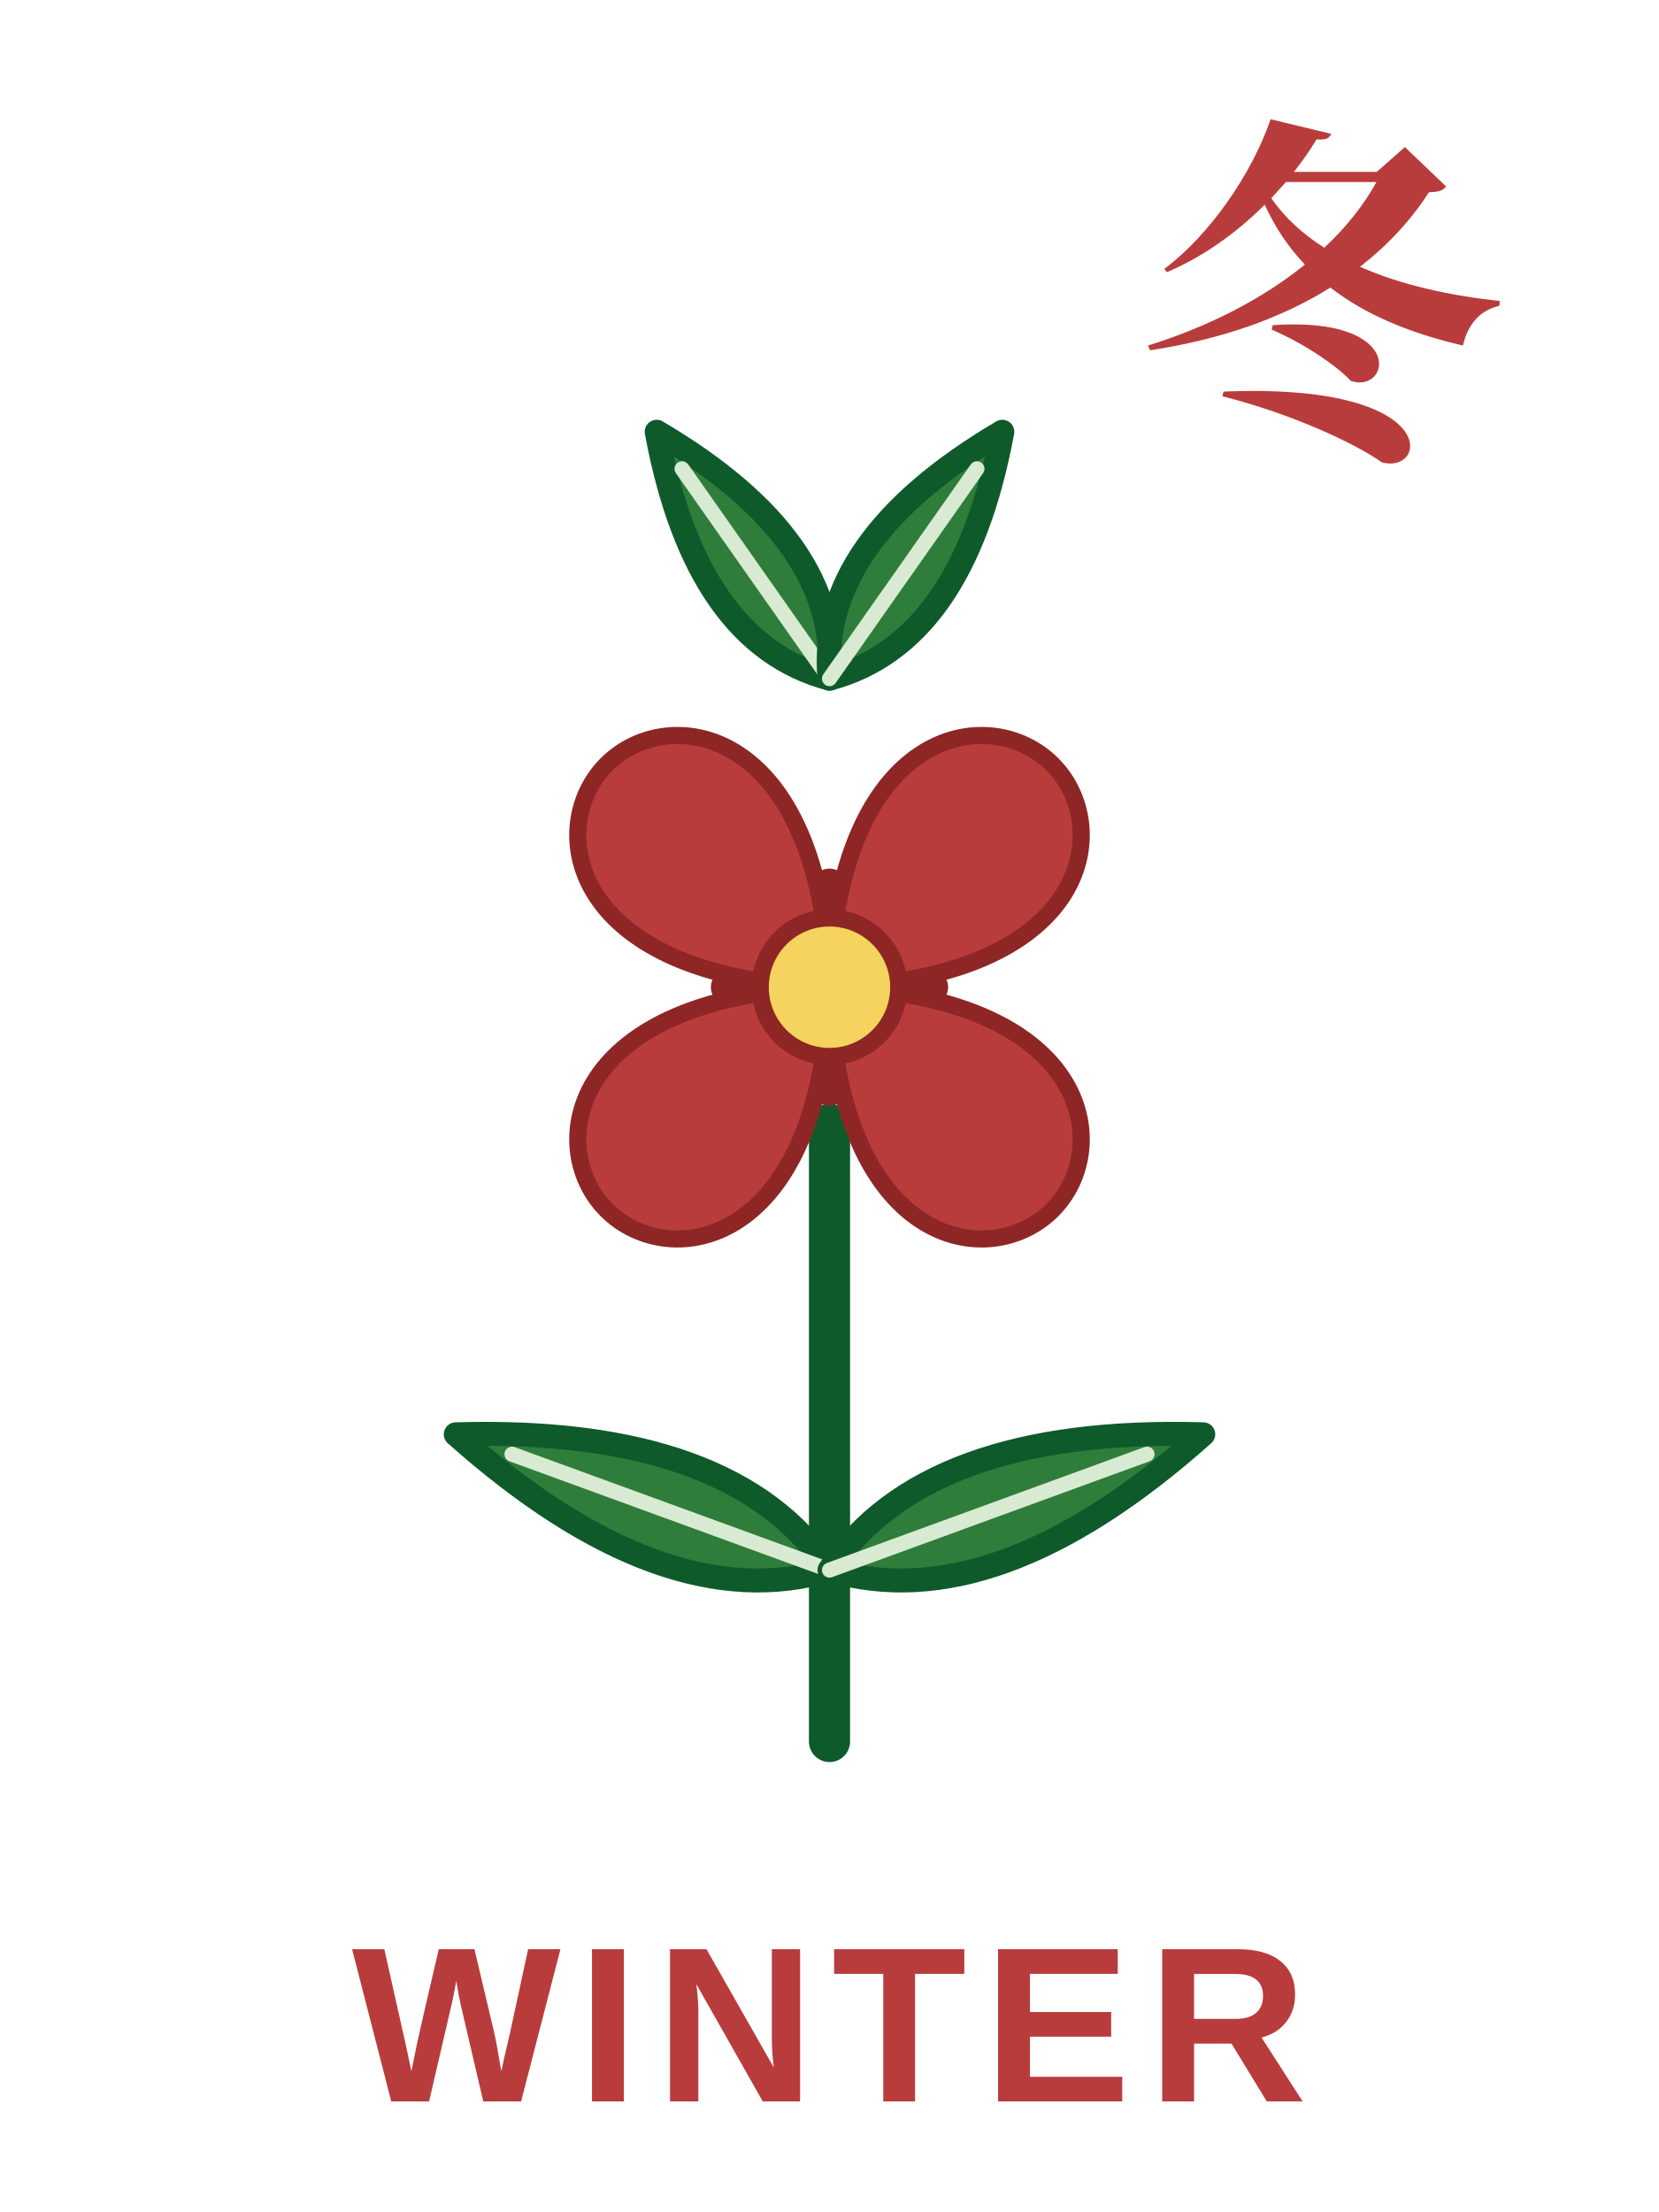
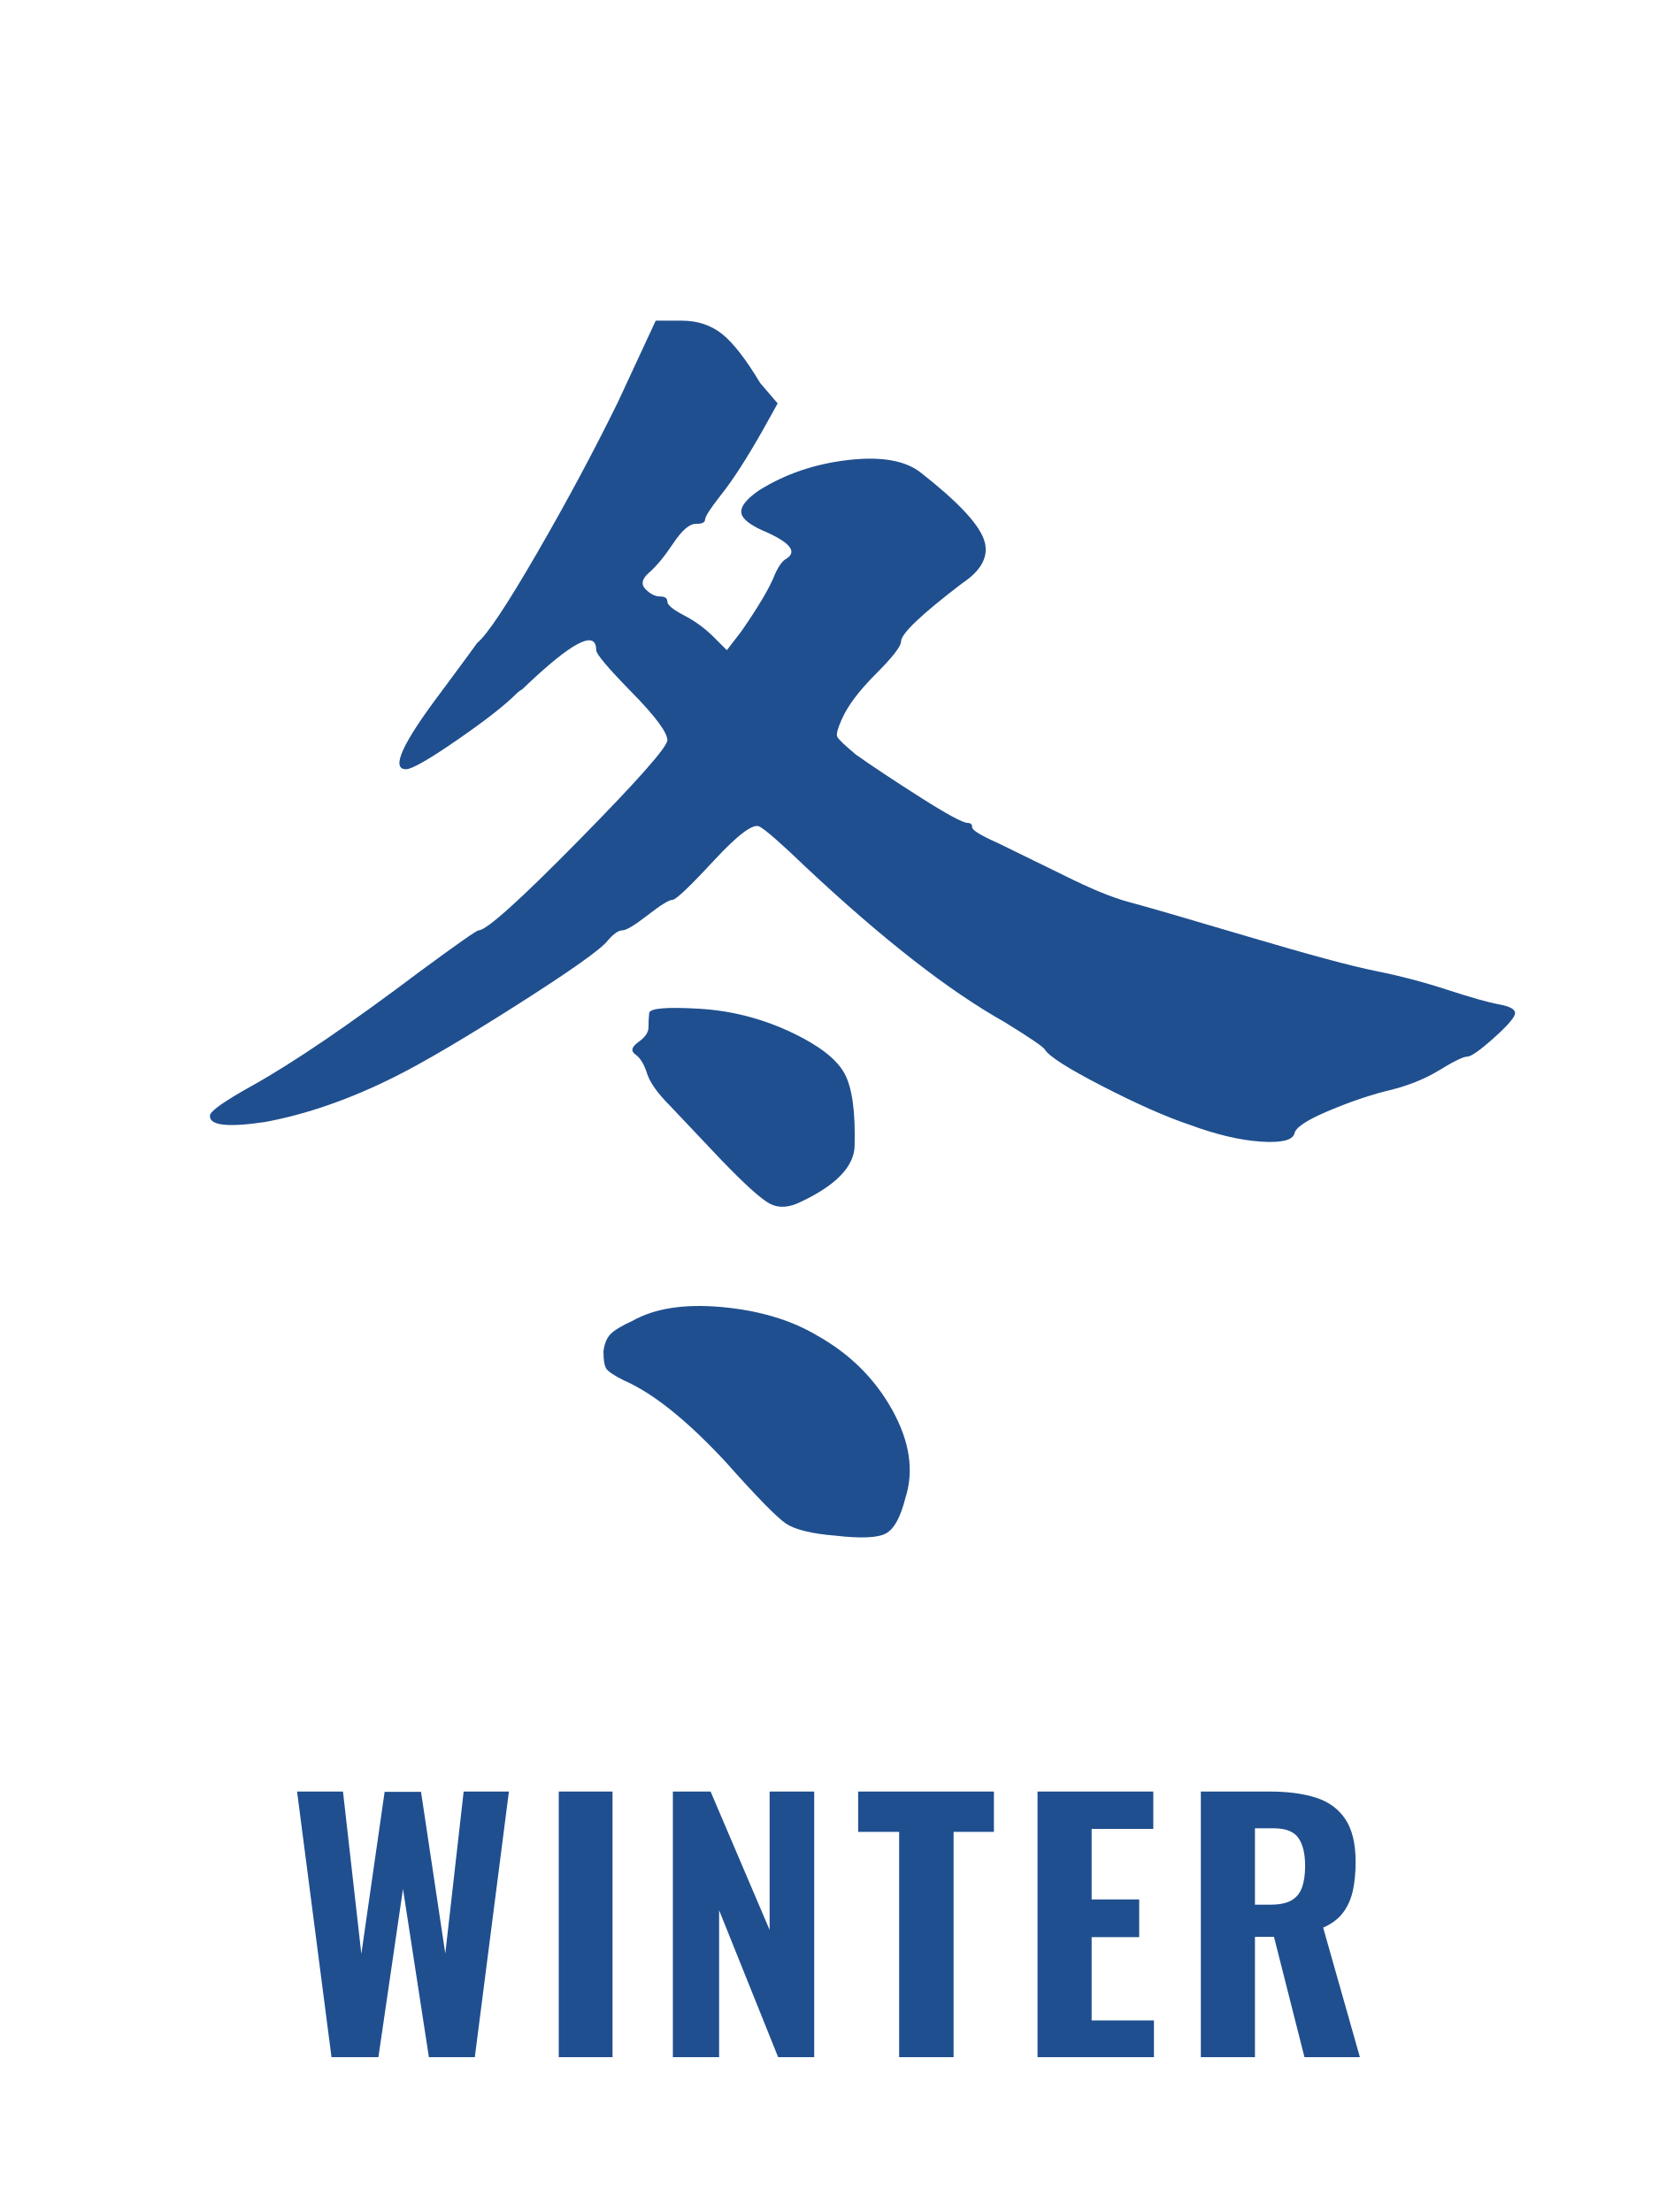
<svg xmlns="http://www.w3.org/2000/svg" width="300" height="400" viewBox="0 0 300 400">
-   <text x="272" y="78" text-anchor="end" font-family="'Songti SC','STSong','Noto Serif CJK SC','Noto Serif CJK','Source Han Serif SC',serif" font-size="66" font-weight="700" fill="#b93c3c">冬</text>
-   <g transform="translate(150 212) scale(1.24) translate(-150 -222)">
-     <path d="M150,305 C150,270 150,240 150,215" fill="none" stroke="#0f5a2a" stroke-width="6" stroke-linecap="round" stroke-linejoin="round" />
-     <path d="M150.0,150.0 Q151.8,129.9 124.8,114.0 Q130.5,144.8 150.0,150.0Z" fill="#2f7d3a" stroke="#0f5a2a" stroke-width="3.5" stroke-linejoin="round" />
-     <path d="M150.0,150.0 L128.5,119.4" stroke="#d9ead3" stroke-width="2.2" stroke-linecap="round" />
-     <path d="M150.0,150.0 Q169.5,144.8 175.2,114.0 Q148.2,129.9 150.0,150.0Z" fill="#2f7d3a" stroke="#0f5a2a" stroke-width="3.5" stroke-linejoin="round" />
-     <path d="M150.0,150.0 L171.5,119.4" stroke="#d9ead3" stroke-width="2.2" stroke-linecap="round" />
-     <path d="M150.0,280.0 Q136.1,259.0 95.5,260.2 Q125.8,287.2 150.0,280.0Z" fill="#2f7d3a" stroke="#0f5a2a" stroke-width="3.5" stroke-linejoin="round" />
-     <path d="M150.0,280.0 L103.7,263.1" stroke="#d9ead3" stroke-width="2.2" stroke-linecap="round" />
-     <path d="M150.0,280.0 Q174.2,287.2 204.5,260.2 Q163.9,259.0 150.0,280.0Z" fill="#2f7d3a" stroke="#0f5a2a" stroke-width="3.5" stroke-linejoin="round" />
-     <path d="M150.0,280.0 L196.3,263.1" stroke="#d9ead3" stroke-width="2.2" stroke-linecap="round" />
-     <path d="M150.0,195.0 C187.9,193.9 191.7,171.7 182.5,162.5 C173.3,153.3 151.1,157.1 150.0,195.0Z" fill="#b93c3c" stroke="#8e2626" stroke-width="2.5" stroke-linejoin="round" />
-     <path d="M150.0,195.0 C151.1,232.9 173.3,236.7 182.5,227.5 C191.7,218.3 187.9,196.1 150.0,195.0Z" fill="#b93c3c" stroke="#8e2626" stroke-width="2.5" stroke-linejoin="round" />
-     <path d="M150.0,195.0 C112.1,196.1 108.3,218.3 117.5,227.5 C126.7,236.7 148.9,232.9 150.0,195.0Z" fill="#b93c3c" stroke="#8e2626" stroke-width="2.5" stroke-linejoin="round" />
-     <path d="M150.0,195.0 C148.9,157.1 126.7,153.3 117.5,162.5 C108.3,171.7 112.1,193.9 150.0,195.0Z" fill="#b93c3c" stroke="#8e2626" stroke-width="2.5" stroke-linejoin="round" />
-     <circle cx="150" cy="195" r="10.1" fill="#f4d35e" stroke="#8e2626" stroke-width="2.5" />
-     <circle cx="164.7" cy="195.0" r="2.6" fill="#8e2626" />
-     <circle cx="150.0" cy="209.7" r="2.6" fill="#8e2626" />
-     <circle cx="135.3" cy="195.0" r="2.6" fill="#8e2626" />
-     <circle cx="150.0" cy="180.3" r="2.6" fill="#8e2626" />
+   <path d="M342 84Q365 97 403.5 93.5Q442 90 469 74Q503 55 521.0 22.5Q539 -10 530 -38Q525 -58 516.5 -62.5Q508 -67 482 -64Q457 -62 447.5 -55.5Q438 -49 406 -13Q366 30 336 43Q326 48 324.0 51.0Q322 54 322 63Q323 71 327.0 75.0Q331 79 342 84ZM368 232Q355 245 352.0 254.5Q349 264 344.0 267.5Q339 271 346.0 276.0Q353 281 353.0 286.0Q353 291 353.5 296.0Q354 301 388.0 299.0Q422 297 453 282Q480 269 488.0 254.5Q496 240 495 204Q494 183 458 166Q446 160 437.0 164.5Q428 169 403 195ZM332 717 358 773H376Q392 773 403.5 764.0Q415 755 430 730L442 716L432 698Q415 668 403 653Q392 639 392.0 636.0Q392 633 385.5 633.0Q379 633 370.0 619.5Q361 606 353.5 599.5Q346 593 351.0 588.0Q356 583 361.0 583.0Q366 583 366.0 579.5Q366 576 377.5 570.0Q389 564 398 555L407 546L417 559Q435 585 440 598Q444 607 448 609Q459 616 435 627Q418 634 417.0 640.5Q416 647 429 656Q456 673 490.5 677.0Q525 681 541 668Q578 639 584.0 622.5Q590 606 569 592Q527 560 527 552Q527 547 509.5 529.5Q492 512 486 498Q482 489 483.0 486.5Q484 484 496 474Q513 462 540.5 444.5Q568 427 573 427Q576 427 576.0 424.0Q576 421 594 413L639 391Q667 377 684.0 372.5Q701 368 765.0 349.0Q829 330 854.0 325.0Q879 320 903.5 312.0Q928 304 939.0 302.0Q950 300 950.0 296.0Q950 292 935.5 279.0Q921 266 917.0 266.0Q913 266 897.5 256.5Q882 247 860 242Q841 237 820.0 228.0Q799 219 798 213Q796 206 774.5 207.5Q753 209 726 219Q702 227 666.0 245.5Q630 264 626 271Q624 274 598 290Q541 322 462 396Q436 421 429.5 424.5Q423 428 398.0 401.0Q373 374 369.5 374.0Q366 374 352.5 363.5Q339 353 335.0 353.0Q331 353 325 346Q318 337 263.0 302.0Q208 267 178 252Q132 229 89 221Q49 215 51 226Q53 231 80 246Q123 270 196 325Q234 353 236 353Q244 353 305.0 415.0Q366 477 366 484Q366 492 341.5 517.0Q317 542 317 546Q317 568 266 519Q264 518 262 516Q250 504 221.0 484.0Q192 464 186 464Q170 464 210 517Q233 548 235 551Q245 559 276.0 612.5Q307 666 332 717Z" fill="#1f4f8f" transform="translate(24.6 260.9) scale(0.2625 -0.2625)" />
+   <g fill="#1f4f8f" transform="translate(52.0 372) scale(0.0593 -0.0593)">
+     <path d="M134 0 29 810H169L225 315L296 809H407L481 316L537 810H675L571 0H431L352 513L277 0Z" transform="translate(0.0 0)" />
+     <path d="M63 0V810H227V0Z" transform="translate(764.0 0)" />
+     <path d="M61 0V810H176L356 388V810H492V0H382L202 448V0Z" transform="translate(1114.0 0)" />
+     <path d="M137 0V687H12V810H426V687H303V0Z" transform="translate(1728.0 0)" />
+     <path d="M61 0V810H414V696H226V481H371V366H226V112H416V0Z" transform="translate(2226.0 0)" />
+     <path d="M61 0V810H271Q353 810 411.5 791.5Q470 773 501.5 726.0Q533 679 533 596Q533 546 524.5 507.5Q516 469 494.5 440.5Q473 412 434 395L546 0H377L284 367H226V0ZM226 465H274Q314 465 337.0 478.0Q360 491 369.5 517.5Q379 544 379 583Q379 639 358.5 668.5Q338 698 282 698H226Z" transform="translate(2724.0 0)" />
  </g>
-   <text x="150" y="380" text-anchor="middle" font-family="'Helvetica Neue','Arial Narrow',Arial,sans-serif" font-size="40" font-weight="800" letter-spacing="3" fill="#b93c3c">WINTER</text>
</svg>
